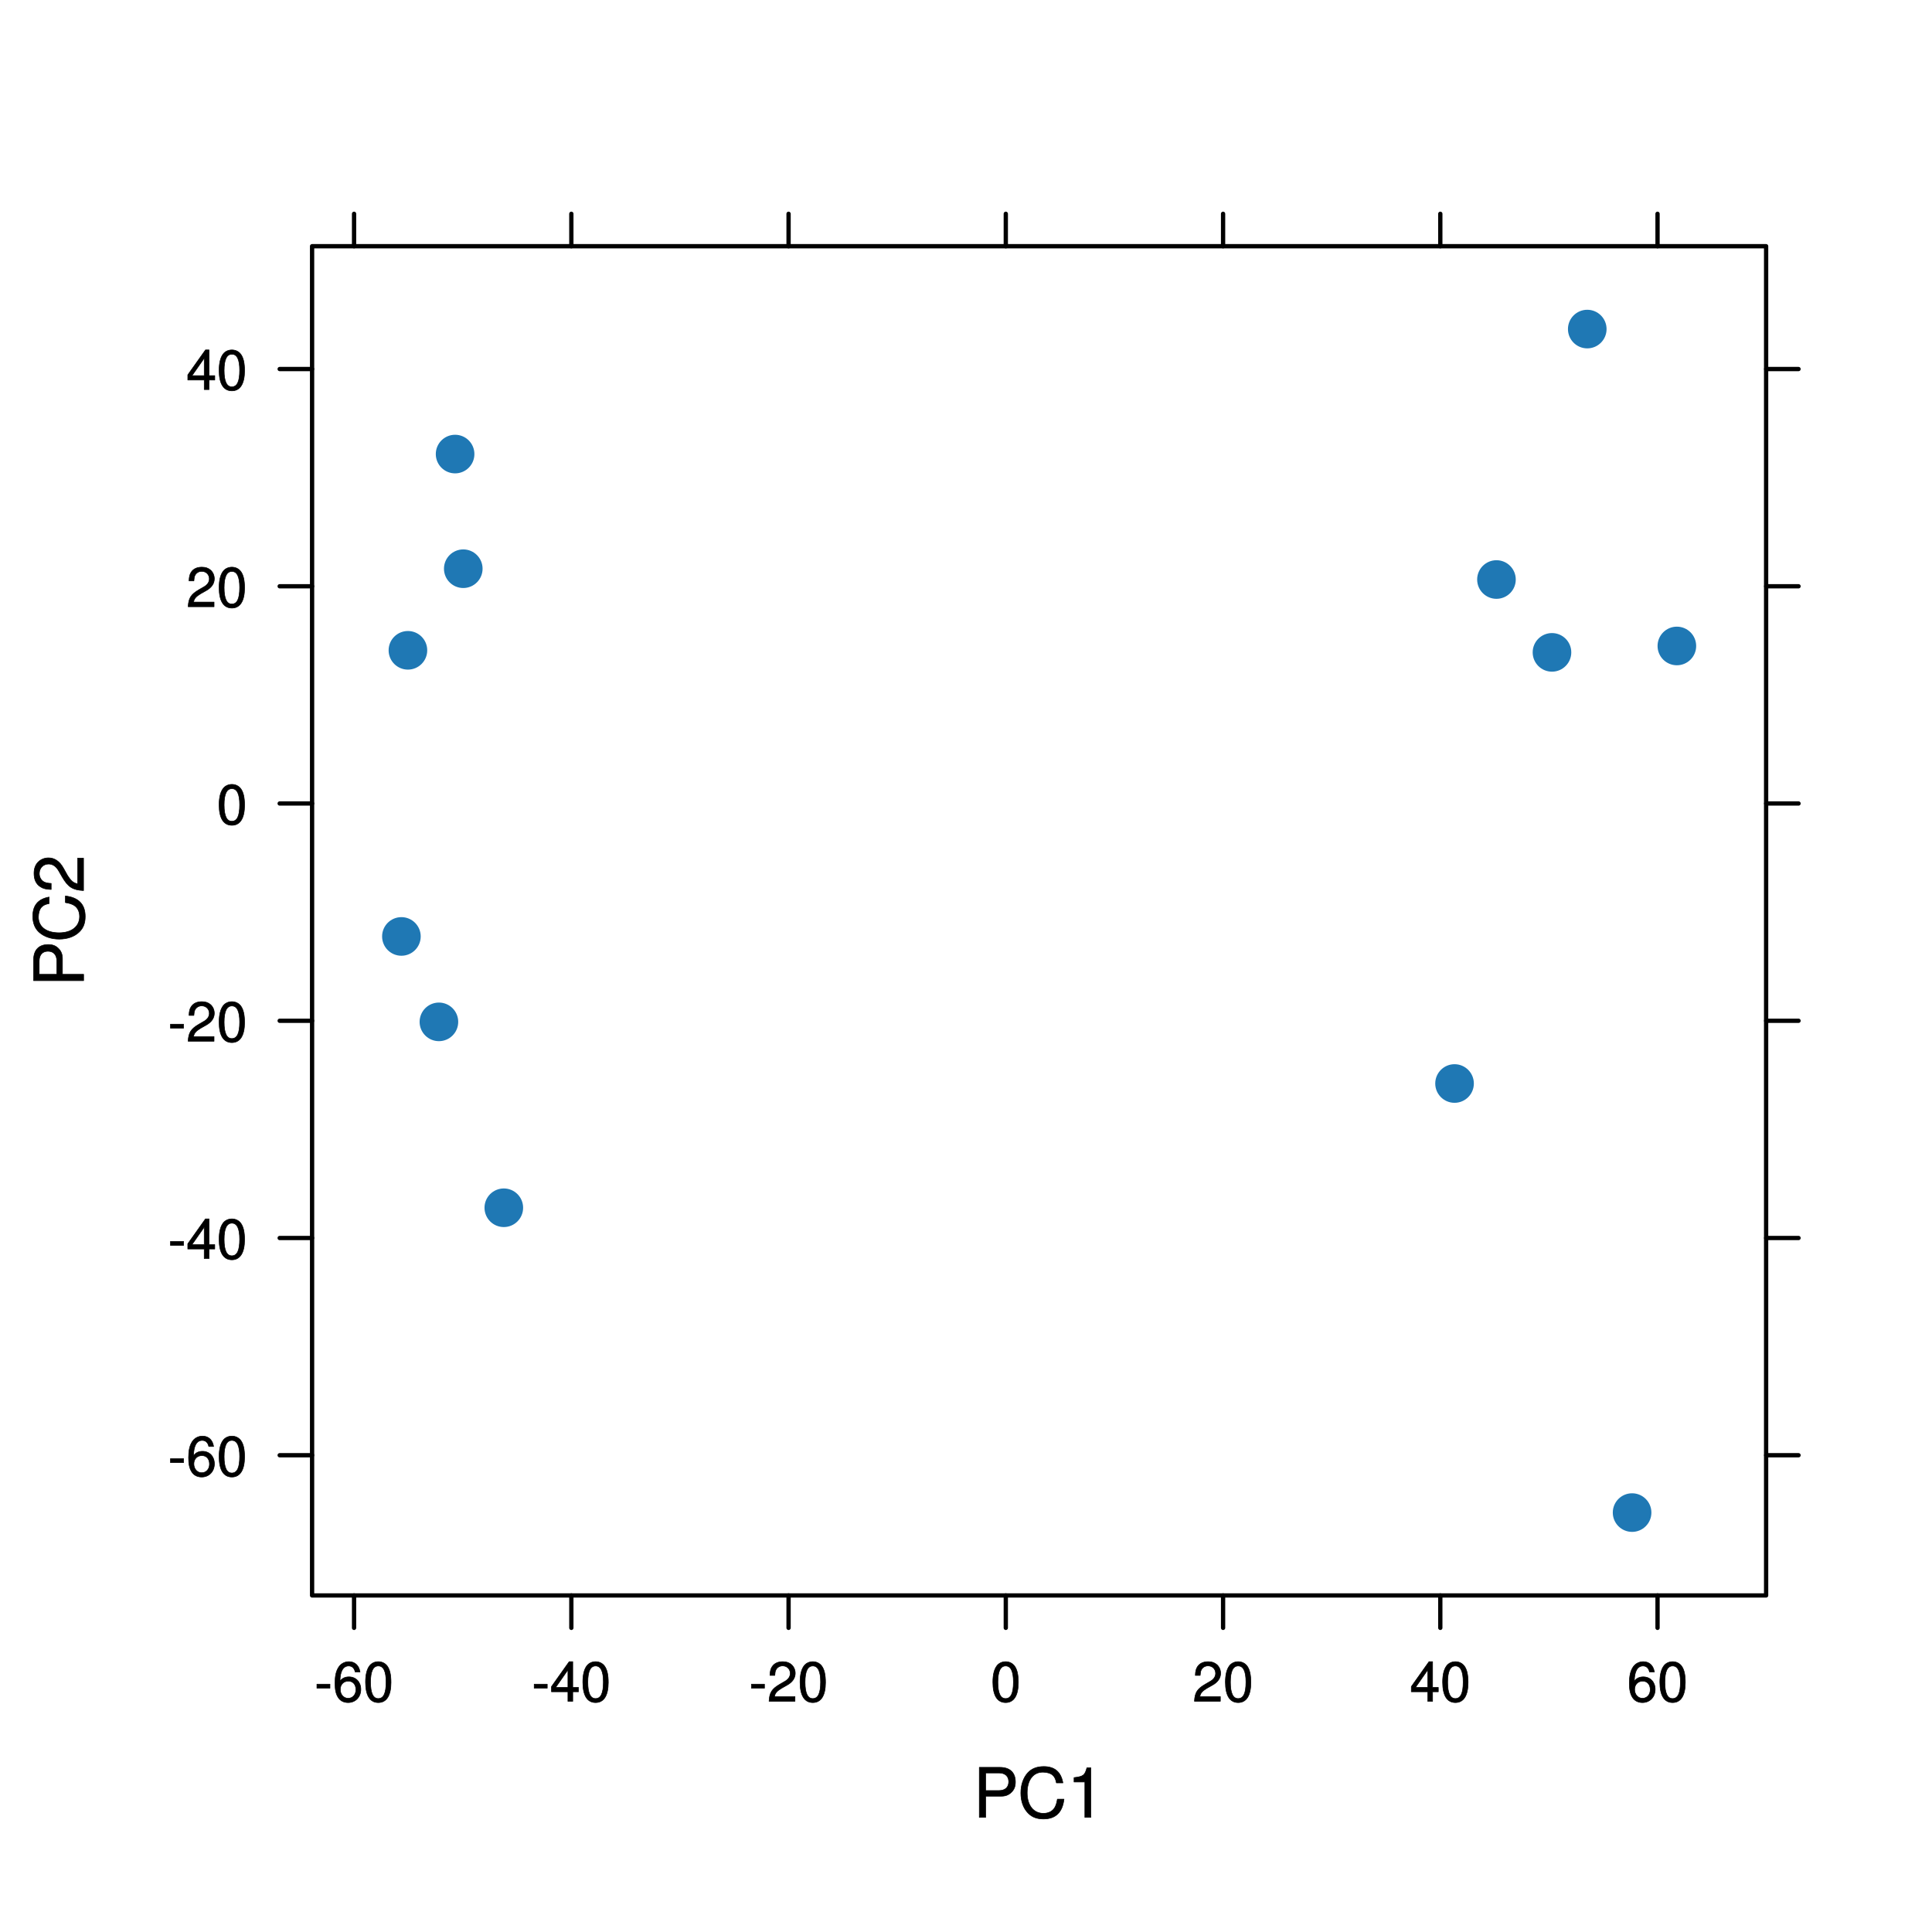
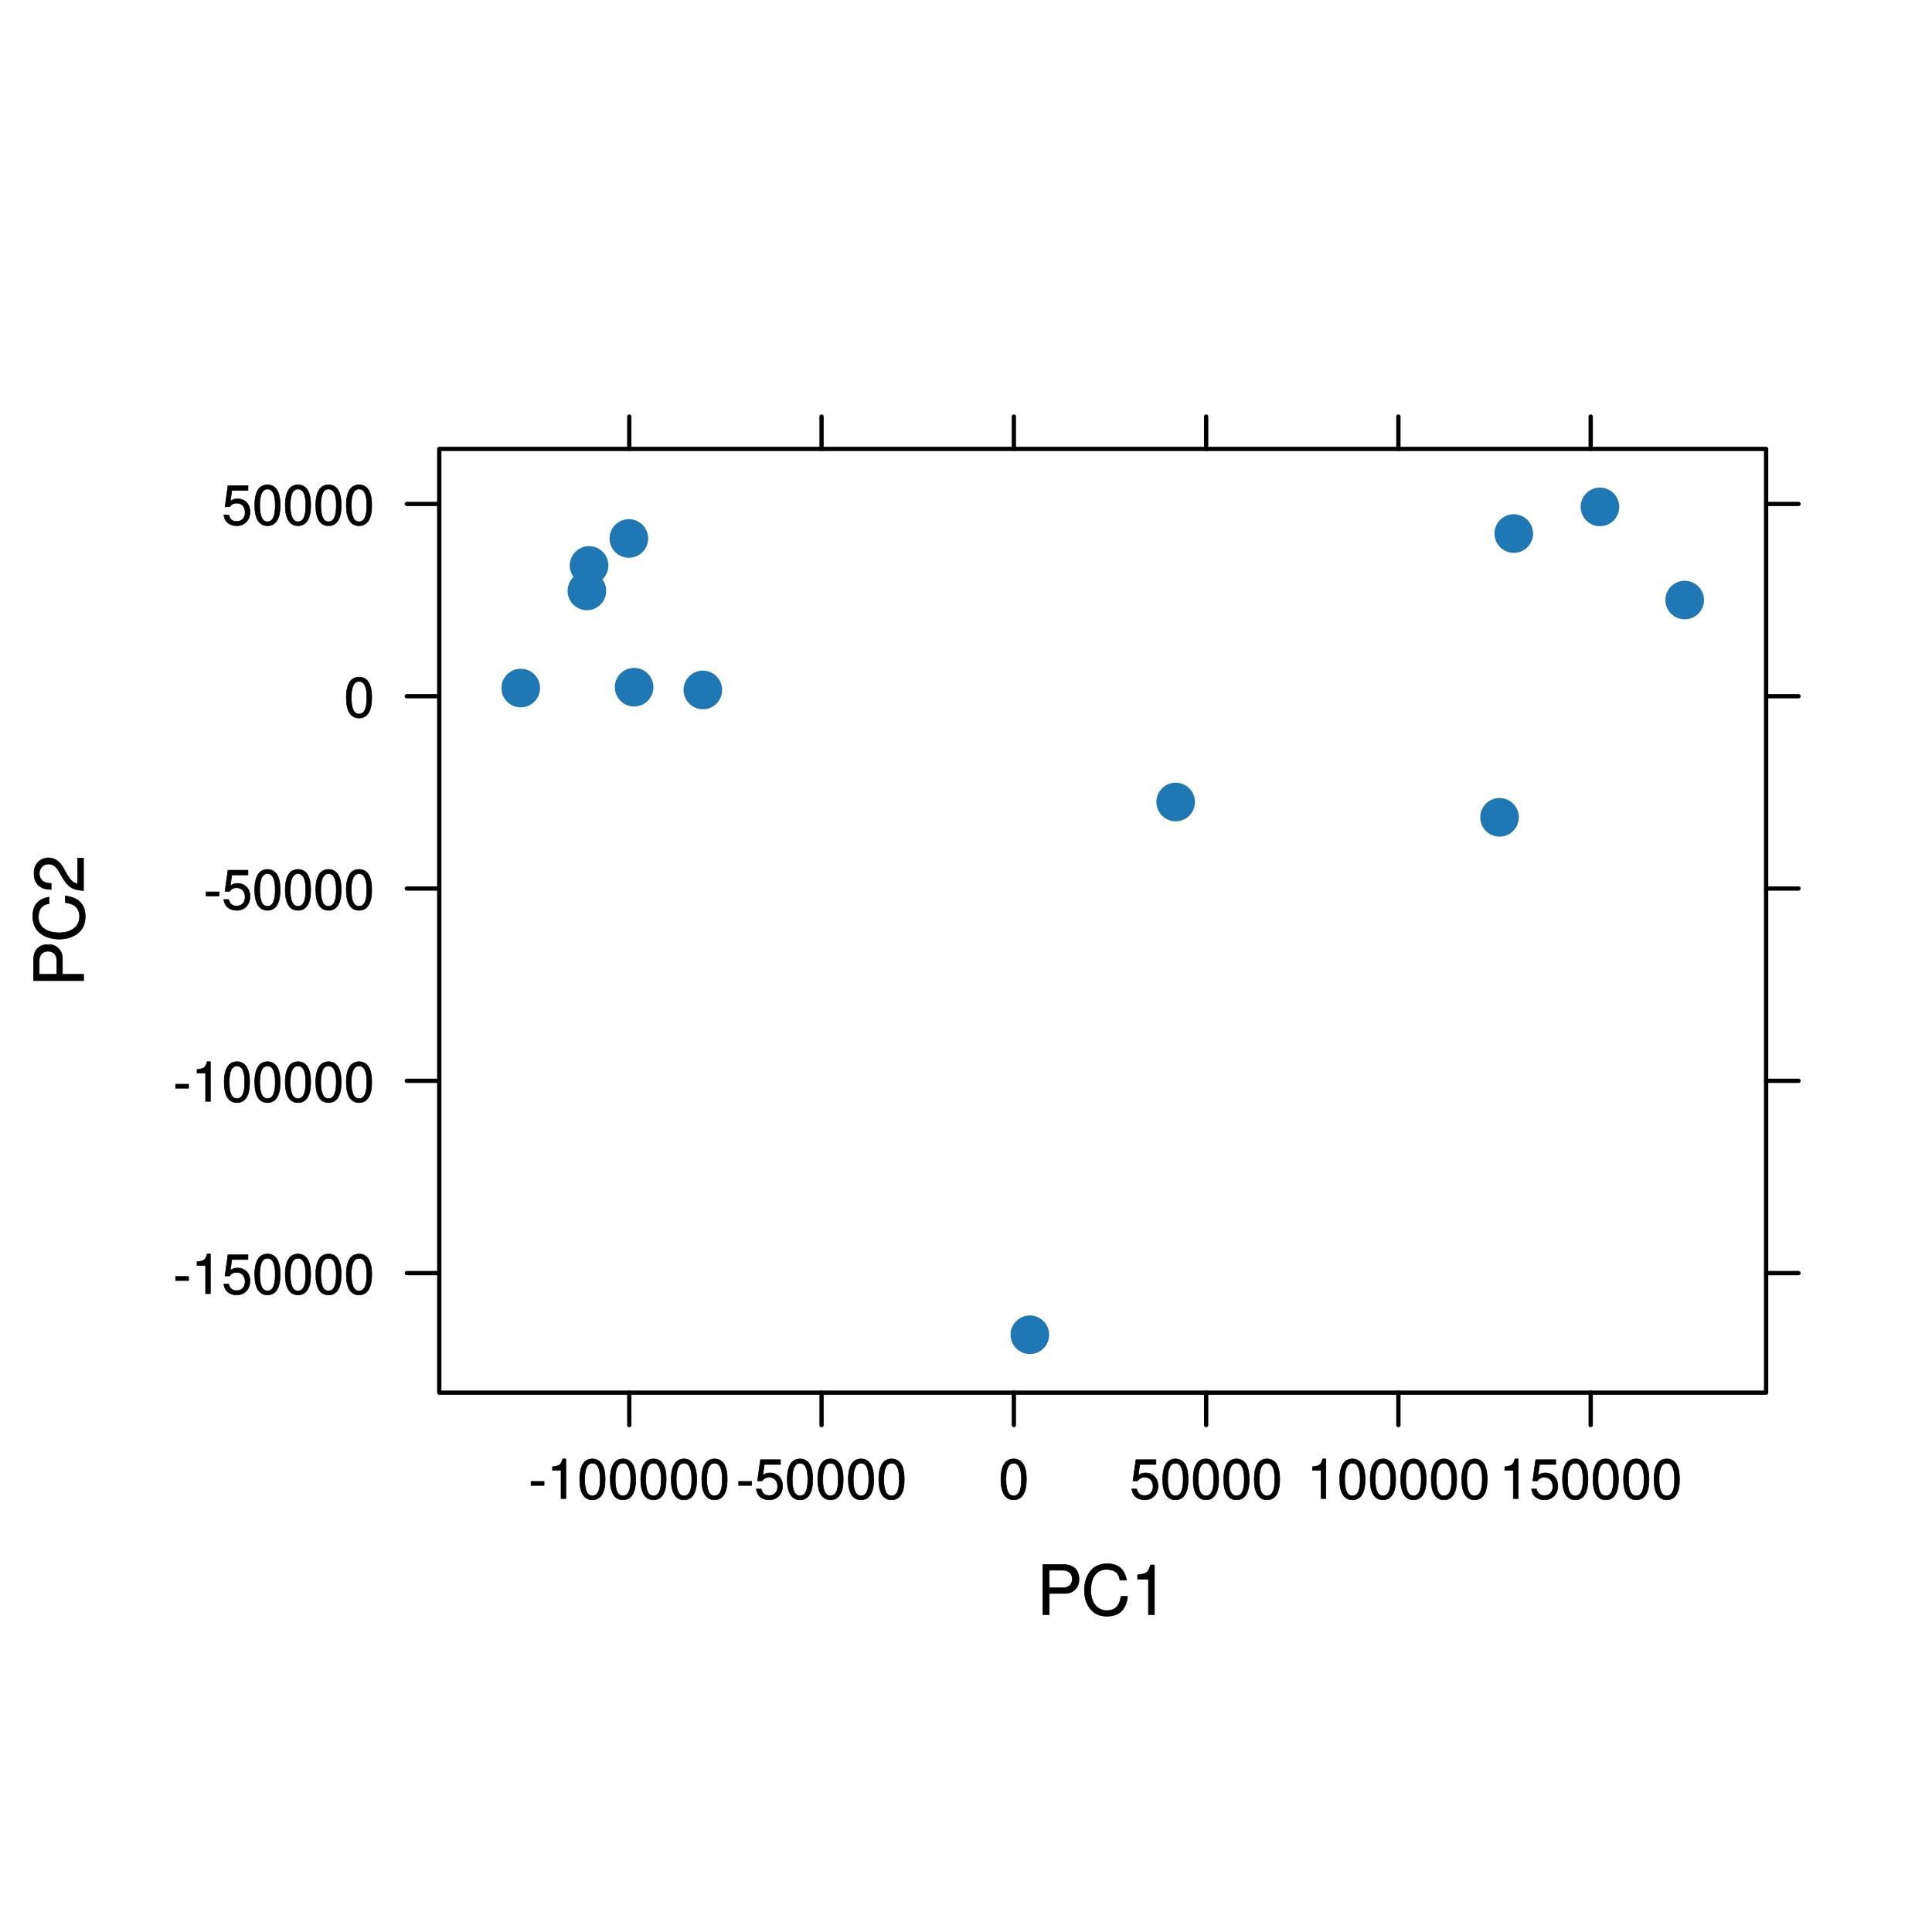
<svg xmlns="http://www.w3.org/2000/svg" width="337.88px" height="337.88px" viewBox="0 0 337.88 337.88" version="1.1" id="Fig:pca">
  <g transform="translate(0, 337.88) scale(1, -1)">
    <g id="Fig:pcagridSVG" fill="none" stroke="rgb(0,0,0)" stroke-dasharray="none" stroke-width="0.75" font-size="12" font-family="Helvetica, Arial, FreeSans, Liberation Sans, Nimbus Sans L, sans-serif" opacity="1" stroke-linecap="round" stroke-linejoin="round" stroke-miterlimit="10" stroke-opacity="1" fill-opacity="0" font-weight="normal" font-style="normal">
      <defs>
        <symbol id="Fig:pcagridSVG.pch19" viewBox="-5 -5 10 10" overflow="visible">
          <circle cx="0" cy="0" r="3.75" />
        </symbol>
      </defs>
      <g id="Fig:pcaplot_01.background.1">
        <rect id="Fig:pcaplot_01.background.1.1" x="0" y="0" width="337.88" height="337.88" transform="" fill="none" stroke="none" stroke-opacity="0" fill-opacity="0" />
      </g>
      <g id="Fig:pcaplot_01.toplevel.vp.1" font-size="12">
        <g id="Fig:pcaplot_01.xlab.vp.1">
          <g id="Fig:pcaplot_01.xlab.1">
-             <g id="Fig:pcaplot_01.xlab.1.1" transform="translate(181.73, 24.36)" stroke-width="0.1">
+             <g id="Fig:pcaplot_01.xlab.1.1" transform="translate(192.85, 59.82)" stroke-width="0.1">
              <g id="Fig:pcaplot_01.xlab.1.1.scale" transform="scale(1, -1)">
                <text x="0" y="0" id="Fig:pcaplot_01.xlab.1.1.text" text-anchor="middle" opacity="1" stroke="rgb(0,0,0)" fill="rgb(0,0,0)" stroke-opacity="1" fill-opacity="1" font-size="12" font-weight="normal" font-style="normal">
                  <tspan id="Fig:pcaplot_01.xlab.1.1.tspan.1" dy="4.31" x="0">PC1</tspan>
                </text>
              </g>
            </g>
          </g>
        </g>
        <g id="Fig:pcaplot_01.ylab.vp.1">
          <g id="Fig:pcaplot_01.ylab.1">
            <g id="Fig:pcaplot_01.ylab.1.1" transform="translate(10.31, 176.84)" stroke-width="0.1">
              <g id="Fig:pcaplot_01.ylab.1.1.scale" transform="scale(1, -1)">
                <text x="0" y="0" id="Fig:pcaplot_01.ylab.1.1.text" transform="rotate(-90)" text-anchor="middle" opacity="1" stroke="rgb(0,0,0)" fill="rgb(0,0,0)" stroke-opacity="1" fill-opacity="1" font-size="12" font-weight="normal" font-style="normal">
                  <tspan id="Fig:pcaplot_01.ylab.1.1.tspan.1" dy="4.31" x="0">PC2</tspan>
                </text>
              </g>
            </g>
          </g>
        </g>
        <g id="Fig:pcaplot_01.figure.vp.1" />
        <defs>
          <clipPath id="Fig:pcaplot_01.panel.1.1.vp.1.clipPath">
-             <rect x="54.58" y="58.86" width="254.29" height="235.96" fill="none" stroke="none" />
+             <rect x="76.82" y="94.32" width="232.05" height="165.05" fill="none" stroke="none" />
          </clipPath>
        </defs>
        <g id="Fig:pcaplot_01.panel.1.1.vp.1" clip-path="url(#Fig:pcaplot_01.panel.1.1.vp.1.clipPath)" />
        <g id="Fig:pcaplot_01.strip.1.1.off.vp.1">
          <g id="Fig:pcaplot_01.ticks.top.panel.1.1.1">
-             <polyline id="Fig:pcaplot_01.ticks.top.panel.1.1.1.1" points="61.92,294.82 61.92,300.49" stroke="rgb(0,0,0)" opacity="1" stroke-dasharray="none" stroke-width="0.75" stroke-opacity="1" fill="none" />
-             <polyline id="Fig:pcaplot_01.ticks.top.panel.1.1.1.2" points="99.92,294.82 99.92,300.49" stroke="rgb(0,0,0)" opacity="1" stroke-dasharray="none" stroke-width="0.75" stroke-opacity="1" fill="none" />
-             <polyline id="Fig:pcaplot_01.ticks.top.panel.1.1.1.3" points="137.91,294.82 137.91,300.49" stroke="rgb(0,0,0)" opacity="1" stroke-dasharray="none" stroke-width="0.75" stroke-opacity="1" fill="none" />
-             <polyline id="Fig:pcaplot_01.ticks.top.panel.1.1.1.4" points="175.9,294.82 175.9,300.49" stroke="rgb(0,0,0)" opacity="1" stroke-dasharray="none" stroke-width="0.75" stroke-opacity="1" fill="none" />
-             <polyline id="Fig:pcaplot_01.ticks.top.panel.1.1.1.5" points="213.9,294.82 213.9,300.49" stroke="rgb(0,0,0)" opacity="1" stroke-dasharray="none" stroke-width="0.75" stroke-opacity="1" fill="none" />
-             <polyline id="Fig:pcaplot_01.ticks.top.panel.1.1.1.6" points="251.89,294.82 251.89,300.49" stroke="rgb(0,0,0)" opacity="1" stroke-dasharray="none" stroke-width="0.75" stroke-opacity="1" fill="none" />
-             <polyline id="Fig:pcaplot_01.ticks.top.panel.1.1.1.7" points="289.88,294.82 289.88,300.49" stroke="rgb(0,0,0)" opacity="1" stroke-dasharray="none" stroke-width="0.75" stroke-opacity="1" fill="none" />
+             <polyline id="Fig:pcaplot_01.ticks.top.panel.1.1.1.1" points="110.05,259.36 110.05,265.03" stroke="rgb(0,0,0)" opacity="1" stroke-dasharray="none" stroke-width="0.75" stroke-opacity="1" fill="none" />
+             <polyline id="Fig:pcaplot_01.ticks.top.panel.1.1.1.2" points="143.68,259.36 143.68,265.03" stroke="rgb(0,0,0)" opacity="1" stroke-dasharray="none" stroke-width="0.75" stroke-opacity="1" fill="none" />
+             <polyline id="Fig:pcaplot_01.ticks.top.panel.1.1.1.3" points="177.31,259.36 177.31,265.03" stroke="rgb(0,0,0)" opacity="1" stroke-dasharray="none" stroke-width="0.75" stroke-opacity="1" fill="none" />
+             <polyline id="Fig:pcaplot_01.ticks.top.panel.1.1.1.4" points="210.94,259.36 210.94,265.03" stroke="rgb(0,0,0)" opacity="1" stroke-dasharray="none" stroke-width="0.75" stroke-opacity="1" fill="none" />
+             <polyline id="Fig:pcaplot_01.ticks.top.panel.1.1.1.5" points="244.56,259.36 244.56,265.03" stroke="rgb(0,0,0)" opacity="1" stroke-dasharray="none" stroke-width="0.75" stroke-opacity="1" fill="none" />
+             <polyline id="Fig:pcaplot_01.ticks.top.panel.1.1.1.6" points="278.19,259.36 278.19,265.03" stroke="rgb(0,0,0)" opacity="1" stroke-dasharray="none" stroke-width="0.75" stroke-opacity="1" fill="none" />
          </g>
        </g>
        <g id="Fig:pcaplot_01.strip.left.1.1.off.vp.1">
          <g id="Fig:pcaplot_01.ticks.left.panel.1.1.1">
-             <polyline id="Fig:pcaplot_01.ticks.left.panel.1.1.1.1" points="54.58,83.38 48.91,83.38" stroke="rgb(0,0,0)" opacity="1" stroke-dasharray="none" stroke-width="0.75" stroke-opacity="1" fill="none" />
-             <polyline id="Fig:pcaplot_01.ticks.left.panel.1.1.1.2" points="54.58,121.37 48.91,121.37" stroke="rgb(0,0,0)" opacity="1" stroke-dasharray="none" stroke-width="0.75" stroke-opacity="1" fill="none" />
-             <polyline id="Fig:pcaplot_01.ticks.left.panel.1.1.1.3" points="54.58,159.36 48.91,159.36" stroke="rgb(0,0,0)" opacity="1" stroke-dasharray="none" stroke-width="0.75" stroke-opacity="1" fill="none" />
-             <polyline id="Fig:pcaplot_01.ticks.left.panel.1.1.1.4" points="54.58,197.36 48.91,197.36" stroke="rgb(0,0,0)" opacity="1" stroke-dasharray="none" stroke-width="0.75" stroke-opacity="1" fill="none" />
-             <polyline id="Fig:pcaplot_01.ticks.left.panel.1.1.1.5" points="54.58,235.35 48.91,235.35" stroke="rgb(0,0,0)" opacity="1" stroke-dasharray="none" stroke-width="0.75" stroke-opacity="1" fill="none" />
-             <polyline id="Fig:pcaplot_01.ticks.left.panel.1.1.1.6" points="54.58,273.34 48.91,273.34" stroke="rgb(0,0,0)" opacity="1" stroke-dasharray="none" stroke-width="0.75" stroke-opacity="1" fill="none" />
+             <polyline id="Fig:pcaplot_01.ticks.left.panel.1.1.1.1" points="76.82,115.23 71.15,115.23" stroke="rgb(0,0,0)" opacity="1" stroke-dasharray="none" stroke-width="0.75" stroke-opacity="1" fill="none" />
+             <polyline id="Fig:pcaplot_01.ticks.left.panel.1.1.1.2" points="76.82,148.86 71.15,148.86" stroke="rgb(0,0,0)" opacity="1" stroke-dasharray="none" stroke-width="0.75" stroke-opacity="1" fill="none" />
+             <polyline id="Fig:pcaplot_01.ticks.left.panel.1.1.1.3" points="76.82,182.49 71.15,182.49" stroke="rgb(0,0,0)" opacity="1" stroke-dasharray="none" stroke-width="0.75" stroke-opacity="1" fill="none" />
+             <polyline id="Fig:pcaplot_01.ticks.left.panel.1.1.1.4" points="76.82,216.12 71.15,216.12" stroke="rgb(0,0,0)" opacity="1" stroke-dasharray="none" stroke-width="0.75" stroke-opacity="1" fill="none" />
+             <polyline id="Fig:pcaplot_01.ticks.left.panel.1.1.1.5" points="76.82,249.75 71.15,249.75" stroke="rgb(0,0,0)" opacity="1" stroke-dasharray="none" stroke-width="0.75" stroke-opacity="1" fill="none" />
          </g>
          <g id="Fig:pcaplot_01.ticklabels.left.panel.1.1.1">
-             <g id="Fig:pcaplot_01.ticklabels.left.panel.1.1.1.1" transform="translate(43.25, 83.38)" stroke-width="0.1">
+             <g id="Fig:pcaplot_01.ticklabels.left.panel.1.1.1.1" transform="translate(65.49, 115.23)" stroke-width="0.1">
              <g id="Fig:pcaplot_01.ticklabels.left.panel.1.1.1.1.scale" transform="scale(1, -1)">
                <text x="0" y="0" id="Fig:pcaplot_01.ticklabels.left.panel.1.1.1.1.text" text-anchor="end" stroke="rgb(0,0,0)" opacity="1" fill="rgb(0,0,0)" stroke-opacity="1" fill-opacity="1" font-size="9.6" font-weight="normal" font-style="normal">
-                   <tspan id="Fig:pcaplot_01.ticklabels.left.panel.1.1.1.1.tspan.1" dy="3.59" x="0">-60</tspan>
+                   <tspan id="Fig:pcaplot_01.ticklabels.left.panel.1.1.1.1.tspan.1" dy="3.59" x="0">-150000</tspan>
                </text>
              </g>
            </g>
-             <g id="Fig:pcaplot_01.ticklabels.left.panel.1.1.1.2" transform="translate(43.25, 121.37)" stroke-width="0.1">
+             <g id="Fig:pcaplot_01.ticklabels.left.panel.1.1.1.2" transform="translate(65.49, 148.86)" stroke-width="0.1">
              <g id="Fig:pcaplot_01.ticklabels.left.panel.1.1.1.2.scale" transform="scale(1, -1)">
                <text x="0" y="0" id="Fig:pcaplot_01.ticklabels.left.panel.1.1.1.2.text" text-anchor="end" stroke="rgb(0,0,0)" opacity="1" fill="rgb(0,0,0)" stroke-opacity="1" fill-opacity="1" font-size="9.6" font-weight="normal" font-style="normal">
-                   <tspan id="Fig:pcaplot_01.ticklabels.left.panel.1.1.1.2.tspan.1" dy="3.59" x="0">-40</tspan>
+                   <tspan id="Fig:pcaplot_01.ticklabels.left.panel.1.1.1.2.tspan.1" dy="3.59" x="0">-100000</tspan>
                </text>
              </g>
            </g>
-             <g id="Fig:pcaplot_01.ticklabels.left.panel.1.1.1.3" transform="translate(43.25, 159.36)" stroke-width="0.1">
+             <g id="Fig:pcaplot_01.ticklabels.left.panel.1.1.1.3" transform="translate(65.49, 182.49)" stroke-width="0.1">
              <g id="Fig:pcaplot_01.ticklabels.left.panel.1.1.1.3.scale" transform="scale(1, -1)">
                <text x="0" y="0" id="Fig:pcaplot_01.ticklabels.left.panel.1.1.1.3.text" text-anchor="end" stroke="rgb(0,0,0)" opacity="1" fill="rgb(0,0,0)" stroke-opacity="1" fill-opacity="1" font-size="9.6" font-weight="normal" font-style="normal">
-                   <tspan id="Fig:pcaplot_01.ticklabels.left.panel.1.1.1.3.tspan.1" dy="3.59" x="0">-20</tspan>
+                   <tspan id="Fig:pcaplot_01.ticklabels.left.panel.1.1.1.3.tspan.1" dy="3.59" x="0">-50000</tspan>
                </text>
              </g>
            </g>
-             <g id="Fig:pcaplot_01.ticklabels.left.panel.1.1.1.4" transform="translate(43.25, 197.36)" stroke-width="0.1">
+             <g id="Fig:pcaplot_01.ticklabels.left.panel.1.1.1.4" transform="translate(65.49, 216.12)" stroke-width="0.1">
              <g id="Fig:pcaplot_01.ticklabels.left.panel.1.1.1.4.scale" transform="scale(1, -1)">
                <text x="0" y="0" id="Fig:pcaplot_01.ticklabels.left.panel.1.1.1.4.text" text-anchor="end" stroke="rgb(0,0,0)" opacity="1" fill="rgb(0,0,0)" stroke-opacity="1" fill-opacity="1" font-size="9.6" font-weight="normal" font-style="normal">
                  <tspan id="Fig:pcaplot_01.ticklabels.left.panel.1.1.1.4.tspan.1" dy="3.59" x="0">0</tspan>
                </text>
              </g>
            </g>
-             <g id="Fig:pcaplot_01.ticklabels.left.panel.1.1.1.5" transform="translate(43.25, 235.35)" stroke-width="0.1">
+             <g id="Fig:pcaplot_01.ticklabels.left.panel.1.1.1.5" transform="translate(65.49, 249.75)" stroke-width="0.1">
              <g id="Fig:pcaplot_01.ticklabels.left.panel.1.1.1.5.scale" transform="scale(1, -1)">
                <text x="0" y="0" id="Fig:pcaplot_01.ticklabels.left.panel.1.1.1.5.text" text-anchor="end" stroke="rgb(0,0,0)" opacity="1" fill="rgb(0,0,0)" stroke-opacity="1" fill-opacity="1" font-size="9.6" font-weight="normal" font-style="normal">
-                   <tspan id="Fig:pcaplot_01.ticklabels.left.panel.1.1.1.5.tspan.1" dy="3.59" x="0">20</tspan>
-                 </text>
-               </g>
-             </g>
-             <g id="Fig:pcaplot_01.ticklabels.left.panel.1.1.1.6" transform="translate(43.25, 273.34)" stroke-width="0.1">
-               <g id="Fig:pcaplot_01.ticklabels.left.panel.1.1.1.6.scale" transform="scale(1, -1)">
-                 <text x="0" y="0" id="Fig:pcaplot_01.ticklabels.left.panel.1.1.1.6.text" text-anchor="end" stroke="rgb(0,0,0)" opacity="1" fill="rgb(0,0,0)" stroke-opacity="1" fill-opacity="1" font-size="9.6" font-weight="normal" font-style="normal">
-                   <tspan id="Fig:pcaplot_01.ticklabels.left.panel.1.1.1.6.tspan.1" dy="3.59" x="0">40</tspan>
+                   <tspan id="Fig:pcaplot_01.ticklabels.left.panel.1.1.1.5.tspan.1" dy="3.59" x="0">50000</tspan>
                </text>
              </g>
            </g>
          </g>
        </g>
        <g id="Fig:pcaplot_01.panel.1.1.off.vp.1">
          <g id="Fig:pcaplot_01.ticks.bottom.panel.1.1.1">
-             <polyline id="Fig:pcaplot_01.ticks.bottom.panel.1.1.1.1" points="61.92,58.86 61.92,53.19" stroke="rgb(0,0,0)" opacity="1" stroke-dasharray="none" stroke-width="0.75" stroke-opacity="1" fill="none" />
-             <polyline id="Fig:pcaplot_01.ticks.bottom.panel.1.1.1.2" points="99.92,58.86 99.92,53.19" stroke="rgb(0,0,0)" opacity="1" stroke-dasharray="none" stroke-width="0.75" stroke-opacity="1" fill="none" />
-             <polyline id="Fig:pcaplot_01.ticks.bottom.panel.1.1.1.3" points="137.91,58.86 137.91,53.19" stroke="rgb(0,0,0)" opacity="1" stroke-dasharray="none" stroke-width="0.75" stroke-opacity="1" fill="none" />
-             <polyline id="Fig:pcaplot_01.ticks.bottom.panel.1.1.1.4" points="175.9,58.86 175.9,53.19" stroke="rgb(0,0,0)" opacity="1" stroke-dasharray="none" stroke-width="0.75" stroke-opacity="1" fill="none" />
-             <polyline id="Fig:pcaplot_01.ticks.bottom.panel.1.1.1.5" points="213.9,58.86 213.9,53.19" stroke="rgb(0,0,0)" opacity="1" stroke-dasharray="none" stroke-width="0.75" stroke-opacity="1" fill="none" />
-             <polyline id="Fig:pcaplot_01.ticks.bottom.panel.1.1.1.6" points="251.89,58.86 251.89,53.19" stroke="rgb(0,0,0)" opacity="1" stroke-dasharray="none" stroke-width="0.75" stroke-opacity="1" fill="none" />
-             <polyline id="Fig:pcaplot_01.ticks.bottom.panel.1.1.1.7" points="289.88,58.86 289.88,53.19" stroke="rgb(0,0,0)" opacity="1" stroke-dasharray="none" stroke-width="0.75" stroke-opacity="1" fill="none" />
+             <polyline id="Fig:pcaplot_01.ticks.bottom.panel.1.1.1.1" points="110.05,94.32 110.05,88.65" stroke="rgb(0,0,0)" opacity="1" stroke-dasharray="none" stroke-width="0.75" stroke-opacity="1" fill="none" />
+             <polyline id="Fig:pcaplot_01.ticks.bottom.panel.1.1.1.2" points="143.68,94.32 143.68,88.65" stroke="rgb(0,0,0)" opacity="1" stroke-dasharray="none" stroke-width="0.75" stroke-opacity="1" fill="none" />
+             <polyline id="Fig:pcaplot_01.ticks.bottom.panel.1.1.1.3" points="177.31,94.32 177.31,88.65" stroke="rgb(0,0,0)" opacity="1" stroke-dasharray="none" stroke-width="0.75" stroke-opacity="1" fill="none" />
+             <polyline id="Fig:pcaplot_01.ticks.bottom.panel.1.1.1.4" points="210.94,94.32 210.94,88.65" stroke="rgb(0,0,0)" opacity="1" stroke-dasharray="none" stroke-width="0.75" stroke-opacity="1" fill="none" />
+             <polyline id="Fig:pcaplot_01.ticks.bottom.panel.1.1.1.5" points="244.56,94.32 244.56,88.65" stroke="rgb(0,0,0)" opacity="1" stroke-dasharray="none" stroke-width="0.75" stroke-opacity="1" fill="none" />
+             <polyline id="Fig:pcaplot_01.ticks.bottom.panel.1.1.1.6" points="278.19,94.32 278.19,88.65" stroke="rgb(0,0,0)" opacity="1" stroke-dasharray="none" stroke-width="0.75" stroke-opacity="1" fill="none" />
          </g>
          <g id="Fig:pcaplot_01.ticklabels.bottom.panel.1.1.1">
-             <g id="Fig:pcaplot_01.ticklabels.bottom.panel.1.1.1.1" transform="translate(61.92, 47.52)" stroke-width="0.1">
+             <g id="Fig:pcaplot_01.ticklabels.bottom.panel.1.1.1.1" transform="translate(110.05, 82.98)" stroke-width="0.1">
              <g id="Fig:pcaplot_01.ticklabels.bottom.panel.1.1.1.1.scale" transform="scale(1, -1)">
                <text x="0" y="0" id="Fig:pcaplot_01.ticklabels.bottom.panel.1.1.1.1.text" text-anchor="middle" stroke="rgb(0,0,0)" opacity="1" fill="rgb(0,0,0)" stroke-opacity="1" fill-opacity="1" font-size="9.6" font-weight="normal" font-style="normal">
-                   <tspan id="Fig:pcaplot_01.ticklabels.bottom.panel.1.1.1.1.tspan.1" dy="7.18" x="0">-60</tspan>
+                   <tspan id="Fig:pcaplot_01.ticklabels.bottom.panel.1.1.1.1.tspan.1" dy="7.18" x="0">-100000</tspan>
                </text>
              </g>
            </g>
-             <g id="Fig:pcaplot_01.ticklabels.bottom.panel.1.1.1.2" transform="translate(99.92, 47.52)" stroke-width="0.1">
+             <g id="Fig:pcaplot_01.ticklabels.bottom.panel.1.1.1.2" transform="translate(143.68, 82.98)" stroke-width="0.1">
              <g id="Fig:pcaplot_01.ticklabels.bottom.panel.1.1.1.2.scale" transform="scale(1, -1)">
                <text x="0" y="0" id="Fig:pcaplot_01.ticklabels.bottom.panel.1.1.1.2.text" text-anchor="middle" stroke="rgb(0,0,0)" opacity="1" fill="rgb(0,0,0)" stroke-opacity="1" fill-opacity="1" font-size="9.6" font-weight="normal" font-style="normal">
-                   <tspan id="Fig:pcaplot_01.ticklabels.bottom.panel.1.1.1.2.tspan.1" dy="7.18" x="0">-40</tspan>
+                   <tspan id="Fig:pcaplot_01.ticklabels.bottom.panel.1.1.1.2.tspan.1" dy="7.18" x="0">-50000</tspan>
                </text>
              </g>
            </g>
-             <g id="Fig:pcaplot_01.ticklabels.bottom.panel.1.1.1.3" transform="translate(137.91, 47.52)" stroke-width="0.1">
+             <g id="Fig:pcaplot_01.ticklabels.bottom.panel.1.1.1.3" transform="translate(177.31, 82.98)" stroke-width="0.1">
              <g id="Fig:pcaplot_01.ticklabels.bottom.panel.1.1.1.3.scale" transform="scale(1, -1)">
                <text x="0" y="0" id="Fig:pcaplot_01.ticklabels.bottom.panel.1.1.1.3.text" text-anchor="middle" stroke="rgb(0,0,0)" opacity="1" fill="rgb(0,0,0)" stroke-opacity="1" fill-opacity="1" font-size="9.6" font-weight="normal" font-style="normal">
-                   <tspan id="Fig:pcaplot_01.ticklabels.bottom.panel.1.1.1.3.tspan.1" dy="7.18" x="0">-20</tspan>
+                   <tspan id="Fig:pcaplot_01.ticklabels.bottom.panel.1.1.1.3.tspan.1" dy="7.18" x="0">0</tspan>
                </text>
              </g>
            </g>
-             <g id="Fig:pcaplot_01.ticklabels.bottom.panel.1.1.1.4" transform="translate(175.9, 47.52)" stroke-width="0.1">
+             <g id="Fig:pcaplot_01.ticklabels.bottom.panel.1.1.1.4" transform="translate(210.94, 82.98)" stroke-width="0.1">
              <g id="Fig:pcaplot_01.ticklabels.bottom.panel.1.1.1.4.scale" transform="scale(1, -1)">
                <text x="0" y="0" id="Fig:pcaplot_01.ticklabels.bottom.panel.1.1.1.4.text" text-anchor="middle" stroke="rgb(0,0,0)" opacity="1" fill="rgb(0,0,0)" stroke-opacity="1" fill-opacity="1" font-size="9.6" font-weight="normal" font-style="normal">
-                   <tspan id="Fig:pcaplot_01.ticklabels.bottom.panel.1.1.1.4.tspan.1" dy="7.18" x="0">0</tspan>
+                   <tspan id="Fig:pcaplot_01.ticklabels.bottom.panel.1.1.1.4.tspan.1" dy="7.18" x="0">50000</tspan>
                </text>
              </g>
            </g>
-             <g id="Fig:pcaplot_01.ticklabels.bottom.panel.1.1.1.5" transform="translate(213.9, 47.52)" stroke-width="0.1">
+             <g id="Fig:pcaplot_01.ticklabels.bottom.panel.1.1.1.5" transform="translate(244.56, 82.98)" stroke-width="0.1">
              <g id="Fig:pcaplot_01.ticklabels.bottom.panel.1.1.1.5.scale" transform="scale(1, -1)">
                <text x="0" y="0" id="Fig:pcaplot_01.ticklabels.bottom.panel.1.1.1.5.text" text-anchor="middle" stroke="rgb(0,0,0)" opacity="1" fill="rgb(0,0,0)" stroke-opacity="1" fill-opacity="1" font-size="9.6" font-weight="normal" font-style="normal">
-                   <tspan id="Fig:pcaplot_01.ticklabels.bottom.panel.1.1.1.5.tspan.1" dy="7.18" x="0">20</tspan>
+                   <tspan id="Fig:pcaplot_01.ticklabels.bottom.panel.1.1.1.5.tspan.1" dy="7.18" x="0">100000</tspan>
                </text>
              </g>
            </g>
-             <g id="Fig:pcaplot_01.ticklabels.bottom.panel.1.1.1.6" transform="translate(251.89, 47.52)" stroke-width="0.1">
+             <g id="Fig:pcaplot_01.ticklabels.bottom.panel.1.1.1.6" transform="translate(278.19, 82.98)" stroke-width="0.1">
              <g id="Fig:pcaplot_01.ticklabels.bottom.panel.1.1.1.6.scale" transform="scale(1, -1)">
                <text x="0" y="0" id="Fig:pcaplot_01.ticklabels.bottom.panel.1.1.1.6.text" text-anchor="middle" stroke="rgb(0,0,0)" opacity="1" fill="rgb(0,0,0)" stroke-opacity="1" fill-opacity="1" font-size="9.6" font-weight="normal" font-style="normal">
-                   <tspan id="Fig:pcaplot_01.ticklabels.bottom.panel.1.1.1.6.tspan.1" dy="7.18" x="0">40</tspan>
-                 </text>
-               </g>
-             </g>
-             <g id="Fig:pcaplot_01.ticklabels.bottom.panel.1.1.1.7" transform="translate(289.88, 47.52)" stroke-width="0.1">
-               <g id="Fig:pcaplot_01.ticklabels.bottom.panel.1.1.1.7.scale" transform="scale(1, -1)">
-                 <text x="0" y="0" id="Fig:pcaplot_01.ticklabels.bottom.panel.1.1.1.7.text" text-anchor="middle" stroke="rgb(0,0,0)" opacity="1" fill="rgb(0,0,0)" stroke-opacity="1" fill-opacity="1" font-size="9.6" font-weight="normal" font-style="normal">
-                   <tspan id="Fig:pcaplot_01.ticklabels.bottom.panel.1.1.1.7.tspan.1" dy="7.18" x="0">60</tspan>
+                   <tspan id="Fig:pcaplot_01.ticklabels.bottom.panel.1.1.1.6.tspan.1" dy="7.18" x="0">150000</tspan>
                </text>
              </g>
            </g>
          </g>
          <g id="Fig:pcaplot_01.ticks.right.panel.1.1.1">
-             <polyline id="Fig:pcaplot_01.ticks.right.panel.1.1.1.1" points="308.88,83.38 314.54,83.38" stroke="rgb(0,0,0)" opacity="1" stroke-dasharray="none" stroke-width="0.75" stroke-opacity="1" fill="none" />
-             <polyline id="Fig:pcaplot_01.ticks.right.panel.1.1.1.2" points="308.88,121.37 314.54,121.37" stroke="rgb(0,0,0)" opacity="1" stroke-dasharray="none" stroke-width="0.75" stroke-opacity="1" fill="none" />
-             <polyline id="Fig:pcaplot_01.ticks.right.panel.1.1.1.3" points="308.88,159.36 314.54,159.36" stroke="rgb(0,0,0)" opacity="1" stroke-dasharray="none" stroke-width="0.75" stroke-opacity="1" fill="none" />
-             <polyline id="Fig:pcaplot_01.ticks.right.panel.1.1.1.4" points="308.88,197.36 314.54,197.36" stroke="rgb(0,0,0)" opacity="1" stroke-dasharray="none" stroke-width="0.75" stroke-opacity="1" fill="none" />
-             <polyline id="Fig:pcaplot_01.ticks.right.panel.1.1.1.5" points="308.88,235.35 314.54,235.35" stroke="rgb(0,0,0)" opacity="1" stroke-dasharray="none" stroke-width="0.75" stroke-opacity="1" fill="none" />
-             <polyline id="Fig:pcaplot_01.ticks.right.panel.1.1.1.6" points="308.88,273.34 314.54,273.34" stroke="rgb(0,0,0)" opacity="1" stroke-dasharray="none" stroke-width="0.75" stroke-opacity="1" fill="none" />
+             <polyline id="Fig:pcaplot_01.ticks.right.panel.1.1.1.1" points="308.88,115.23 314.54,115.23" stroke="rgb(0,0,0)" opacity="1" stroke-dasharray="none" stroke-width="0.75" stroke-opacity="1" fill="none" />
+             <polyline id="Fig:pcaplot_01.ticks.right.panel.1.1.1.2" points="308.88,148.86 314.54,148.86" stroke="rgb(0,0,0)" opacity="1" stroke-dasharray="none" stroke-width="0.75" stroke-opacity="1" fill="none" />
+             <polyline id="Fig:pcaplot_01.ticks.right.panel.1.1.1.3" points="308.88,182.49 314.54,182.49" stroke="rgb(0,0,0)" opacity="1" stroke-dasharray="none" stroke-width="0.75" stroke-opacity="1" fill="none" />
+             <polyline id="Fig:pcaplot_01.ticks.right.panel.1.1.1.4" points="308.88,216.12 314.54,216.12" stroke="rgb(0,0,0)" opacity="1" stroke-dasharray="none" stroke-width="0.75" stroke-opacity="1" fill="none" />
+             <polyline id="Fig:pcaplot_01.ticks.right.panel.1.1.1.5" points="308.88,249.75 314.54,249.75" stroke="rgb(0,0,0)" opacity="1" stroke-dasharray="none" stroke-width="0.75" stroke-opacity="1" fill="none" />
          </g>
        </g>
        <defs>
          <clipPath id="Fig:pcaplot_01.panel.1.1.vp.2.clipPath">
-             <rect x="54.58" y="58.86" width="254.29" height="235.96" fill="none" stroke="none" />
+             <rect x="76.82" y="94.32" width="232.05" height="165.05" fill="none" stroke="none" />
          </clipPath>
        </defs>
        <g id="Fig:pcaplot_01.panel.1.1.vp.2" clip-path="url(#Fig:pcaplot_01.panel.1.1.vp.2.clipPath)">
          <g id="Fig:pcaplot_01.xyplot.points.panel.1.1.1">
-             <use id="Fig:pcaplot_01.xyplot.points.panel.1.1.1.1" href="#Fig:pcagridSVG.pch19" x="81.02" y="238.42" width="8" height="8" transform=" translate(-4,-4)" stroke="rgb(31,120,180)" stroke-width="0.94" opacity="1" fill="rgb(31,120,180)" font-size="8" stroke-opacity="1" fill-opacity="1" font-weight="normal" font-style="normal" />
-             <use id="Fig:pcaplot_01.xyplot.points.panel.1.1.1.2" href="#Fig:pcagridSVG.pch19" x="70.2" y="174.11" width="8" height="8" transform=" translate(-4,-4)" stroke="rgb(31,120,180)" stroke-width="0.94" opacity="1" fill="rgb(31,120,180)" font-size="8" stroke-opacity="1" fill-opacity="1" font-weight="normal" font-style="normal" />
-             <use id="Fig:pcaplot_01.xyplot.points.panel.1.1.1.3" href="#Fig:pcagridSVG.pch19" x="79.59" y="258.47" width="8" height="8" transform=" translate(-4,-4)" stroke="rgb(31,120,180)" stroke-width="0.94" opacity="1" fill="rgb(31,120,180)" font-size="8" stroke-opacity="1" fill-opacity="1" font-weight="normal" font-style="normal" />
-             <use id="Fig:pcaplot_01.xyplot.points.panel.1.1.1.4" href="#Fig:pcagridSVG.pch19" x="88.11" y="126.66" width="8" height="8" transform=" translate(-4,-4)" stroke="rgb(31,120,180)" stroke-width="0.94" opacity="1" fill="rgb(31,120,180)" font-size="8" stroke-opacity="1" fill-opacity="1" font-weight="normal" font-style="normal" />
-             <use id="Fig:pcaplot_01.xyplot.points.panel.1.1.1.5" href="#Fig:pcagridSVG.pch19" x="76.76" y="159.17" width="8" height="8" transform=" translate(-4,-4)" stroke="rgb(31,120,180)" stroke-width="0.94" opacity="1" fill="rgb(31,120,180)" font-size="8" stroke-opacity="1" fill-opacity="1" font-weight="normal" font-style="normal" />
-             <use id="Fig:pcaplot_01.xyplot.points.panel.1.1.1.6" href="#Fig:pcagridSVG.pch19" x="71.34" y="224.15" width="8" height="8" transform=" translate(-4,-4)" stroke="rgb(31,120,180)" stroke-width="0.94" opacity="1" fill="rgb(31,120,180)" font-size="8" stroke-opacity="1" fill-opacity="1" font-weight="normal" font-style="normal" />
-             <use id="Fig:pcaplot_01.xyplot.points.panel.1.1.1.7" href="#Fig:pcagridSVG.pch19" x="277.59" y="280.33" width="8" height="8" transform=" translate(-4,-4)" stroke="rgb(31,120,180)" stroke-width="0.94" opacity="1" fill="rgb(31,120,180)" font-size="8" stroke-opacity="1" fill-opacity="1" font-weight="normal" font-style="normal" />
-             <use id="Fig:pcaplot_01.xyplot.points.panel.1.1.1.8" href="#Fig:pcagridSVG.pch19" x="261.71" y="236.53" width="8" height="8" transform=" translate(-4,-4)" stroke="rgb(31,120,180)" stroke-width="0.94" opacity="1" fill="rgb(31,120,180)" font-size="8" stroke-opacity="1" fill-opacity="1" font-weight="normal" font-style="normal" />
-             <use id="Fig:pcaplot_01.xyplot.points.panel.1.1.1.9" href="#Fig:pcagridSVG.pch19" x="271.42" y="223.79" width="8" height="8" transform=" translate(-4,-4)" stroke="rgb(31,120,180)" stroke-width="0.94" opacity="1" fill="rgb(31,120,180)" font-size="8" stroke-opacity="1" fill-opacity="1" font-weight="normal" font-style="normal" />
-             <use id="Fig:pcaplot_01.xyplot.points.panel.1.1.1.10" href="#Fig:pcagridSVG.pch19" x="285.43" y="73.35" width="8" height="8" transform=" translate(-4,-4)" stroke="rgb(31,120,180)" stroke-width="0.94" opacity="1" fill="rgb(31,120,180)" font-size="8" stroke-opacity="1" fill-opacity="1" font-weight="normal" font-style="normal" />
-             <use id="Fig:pcaplot_01.xyplot.points.panel.1.1.1.11" href="#Fig:pcagridSVG.pch19" x="293.26" y="224.91" width="8" height="8" transform=" translate(-4,-4)" stroke="rgb(31,120,180)" stroke-width="0.94" opacity="1" fill="rgb(31,120,180)" font-size="8" stroke-opacity="1" fill-opacity="1" font-weight="normal" font-style="normal" />
-             <use id="Fig:pcaplot_01.xyplot.points.panel.1.1.1.12" href="#Fig:pcagridSVG.pch19" x="254.38" y="148.39" width="8" height="8" transform=" translate(-4,-4)" stroke="rgb(31,120,180)" stroke-width="0.94" opacity="1" fill="rgb(31,120,180)" font-size="8" stroke-opacity="1" fill-opacity="1" font-weight="normal" font-style="normal" />
+             <use id="Fig:pcaplot_01.xyplot.points.panel.1.1.1.1" href="#Fig:pcagridSVG.pch19" x="91.07" y="217.55" width="8" height="8" transform=" translate(-4,-4)" stroke="rgb(31,120,180)" stroke-width="0.94" opacity="1" fill="rgb(31,120,180)" font-size="8" stroke-opacity="1" fill-opacity="1" font-weight="normal" font-style="normal" />
+             <use id="Fig:pcaplot_01.xyplot.points.panel.1.1.1.2" href="#Fig:pcagridSVG.pch19" x="110.9" y="217.7" width="8" height="8" transform=" translate(-4,-4)" stroke="rgb(31,120,180)" stroke-width="0.94" opacity="1" fill="rgb(31,120,180)" font-size="8" stroke-opacity="1" fill-opacity="1" font-weight="normal" font-style="normal" />
+             <use id="Fig:pcaplot_01.xyplot.points.panel.1.1.1.3" href="#Fig:pcagridSVG.pch19" x="109.98" y="243.71" width="8" height="8" transform=" translate(-4,-4)" stroke="rgb(31,120,180)" stroke-width="0.94" opacity="1" fill="rgb(31,120,180)" font-size="8" stroke-opacity="1" fill-opacity="1" font-weight="normal" font-style="normal" />
+             <use id="Fig:pcaplot_01.xyplot.points.panel.1.1.1.4" href="#Fig:pcagridSVG.pch19" x="122.92" y="217.22" width="8" height="8" transform=" translate(-4,-4)" stroke="rgb(31,120,180)" stroke-width="0.94" opacity="1" fill="rgb(31,120,180)" font-size="8" stroke-opacity="1" fill-opacity="1" font-weight="normal" font-style="normal" />
+             <use id="Fig:pcaplot_01.xyplot.points.panel.1.1.1.5" href="#Fig:pcagridSVG.pch19" x="102.64" y="234.54" width="8" height="8" transform=" translate(-4,-4)" stroke="rgb(31,120,180)" stroke-width="0.94" opacity="1" fill="rgb(31,120,180)" font-size="8" stroke-opacity="1" fill-opacity="1" font-weight="normal" font-style="normal" />
+             <use id="Fig:pcaplot_01.xyplot.points.panel.1.1.1.6" href="#Fig:pcagridSVG.pch19" x="103.02" y="238.99" width="8" height="8" transform=" translate(-4,-4)" stroke="rgb(31,120,180)" stroke-width="0.94" opacity="1" fill="rgb(31,120,180)" font-size="8" stroke-opacity="1" fill-opacity="1" font-weight="normal" font-style="normal" />
+             <use id="Fig:pcaplot_01.xyplot.points.panel.1.1.1.7" href="#Fig:pcagridSVG.pch19" x="264.74" y="244.57" width="8" height="8" transform=" translate(-4,-4)" stroke="rgb(31,120,180)" stroke-width="0.94" opacity="1" fill="rgb(31,120,180)" font-size="8" stroke-opacity="1" fill-opacity="1" font-weight="normal" font-style="normal" />
+             <use id="Fig:pcaplot_01.xyplot.points.panel.1.1.1.8" href="#Fig:pcagridSVG.pch19" x="279.81" y="249.23" width="8" height="8" transform=" translate(-4,-4)" stroke="rgb(31,120,180)" stroke-width="0.94" opacity="1" fill="rgb(31,120,180)" font-size="8" stroke-opacity="1" fill-opacity="1" font-weight="normal" font-style="normal" />
+             <use id="Fig:pcaplot_01.xyplot.points.panel.1.1.1.9" href="#Fig:pcagridSVG.pch19" x="294.63" y="232.94" width="8" height="8" transform=" translate(-4,-4)" stroke="rgb(31,120,180)" stroke-width="0.94" opacity="1" fill="rgb(31,120,180)" font-size="8" stroke-opacity="1" fill-opacity="1" font-weight="normal" font-style="normal" />
+             <use id="Fig:pcaplot_01.xyplot.points.panel.1.1.1.10" href="#Fig:pcagridSVG.pch19" x="180.11" y="104.45" width="8" height="8" transform=" translate(-4,-4)" stroke="rgb(31,120,180)" stroke-width="0.94" opacity="1" fill="rgb(31,120,180)" font-size="8" stroke-opacity="1" fill-opacity="1" font-weight="normal" font-style="normal" />
+             <use id="Fig:pcaplot_01.xyplot.points.panel.1.1.1.11" href="#Fig:pcagridSVG.pch19" x="262.25" y="194.94" width="8" height="8" transform=" translate(-4,-4)" stroke="rgb(31,120,180)" stroke-width="0.94" opacity="1" fill="rgb(31,120,180)" font-size="8" stroke-opacity="1" fill-opacity="1" font-weight="normal" font-style="normal" />
+             <use id="Fig:pcaplot_01.xyplot.points.panel.1.1.1.12" href="#Fig:pcagridSVG.pch19" x="205.61" y="197.62" width="8" height="8" transform=" translate(-4,-4)" stroke="rgb(31,120,180)" stroke-width="0.94" opacity="1" fill="rgb(31,120,180)" font-size="8" stroke-opacity="1" fill-opacity="1" font-weight="normal" font-style="normal" />
          </g>
        </g>
        <g id="Fig:pcaplot_01.panel.1.1.off.vp.2">
          <g id="Fig:pcaplot_01.border.panel.1.1.1">
-             <rect id="Fig:pcaplot_01.border.panel.1.1.1.1" x="54.58" y="58.86" width="254.29" height="235.96" transform="" stroke="rgb(0,0,0)" stroke-dasharray="none" stroke-width="0.75" opacity="1" fill="none" stroke-opacity="1" fill-opacity="0" />
+             <rect id="Fig:pcaplot_01.border.panel.1.1.1.1" x="76.82" y="94.32" width="232.05" height="165.05" transform="" stroke="rgb(0,0,0)" stroke-dasharray="none" stroke-width="0.75" opacity="1" fill="none" stroke-opacity="1" fill-opacity="0" />
          </g>
        </g>
        <g id="Fig:pcaplot_01..1" />
      </g>
    </g>
  </g>
</svg>
